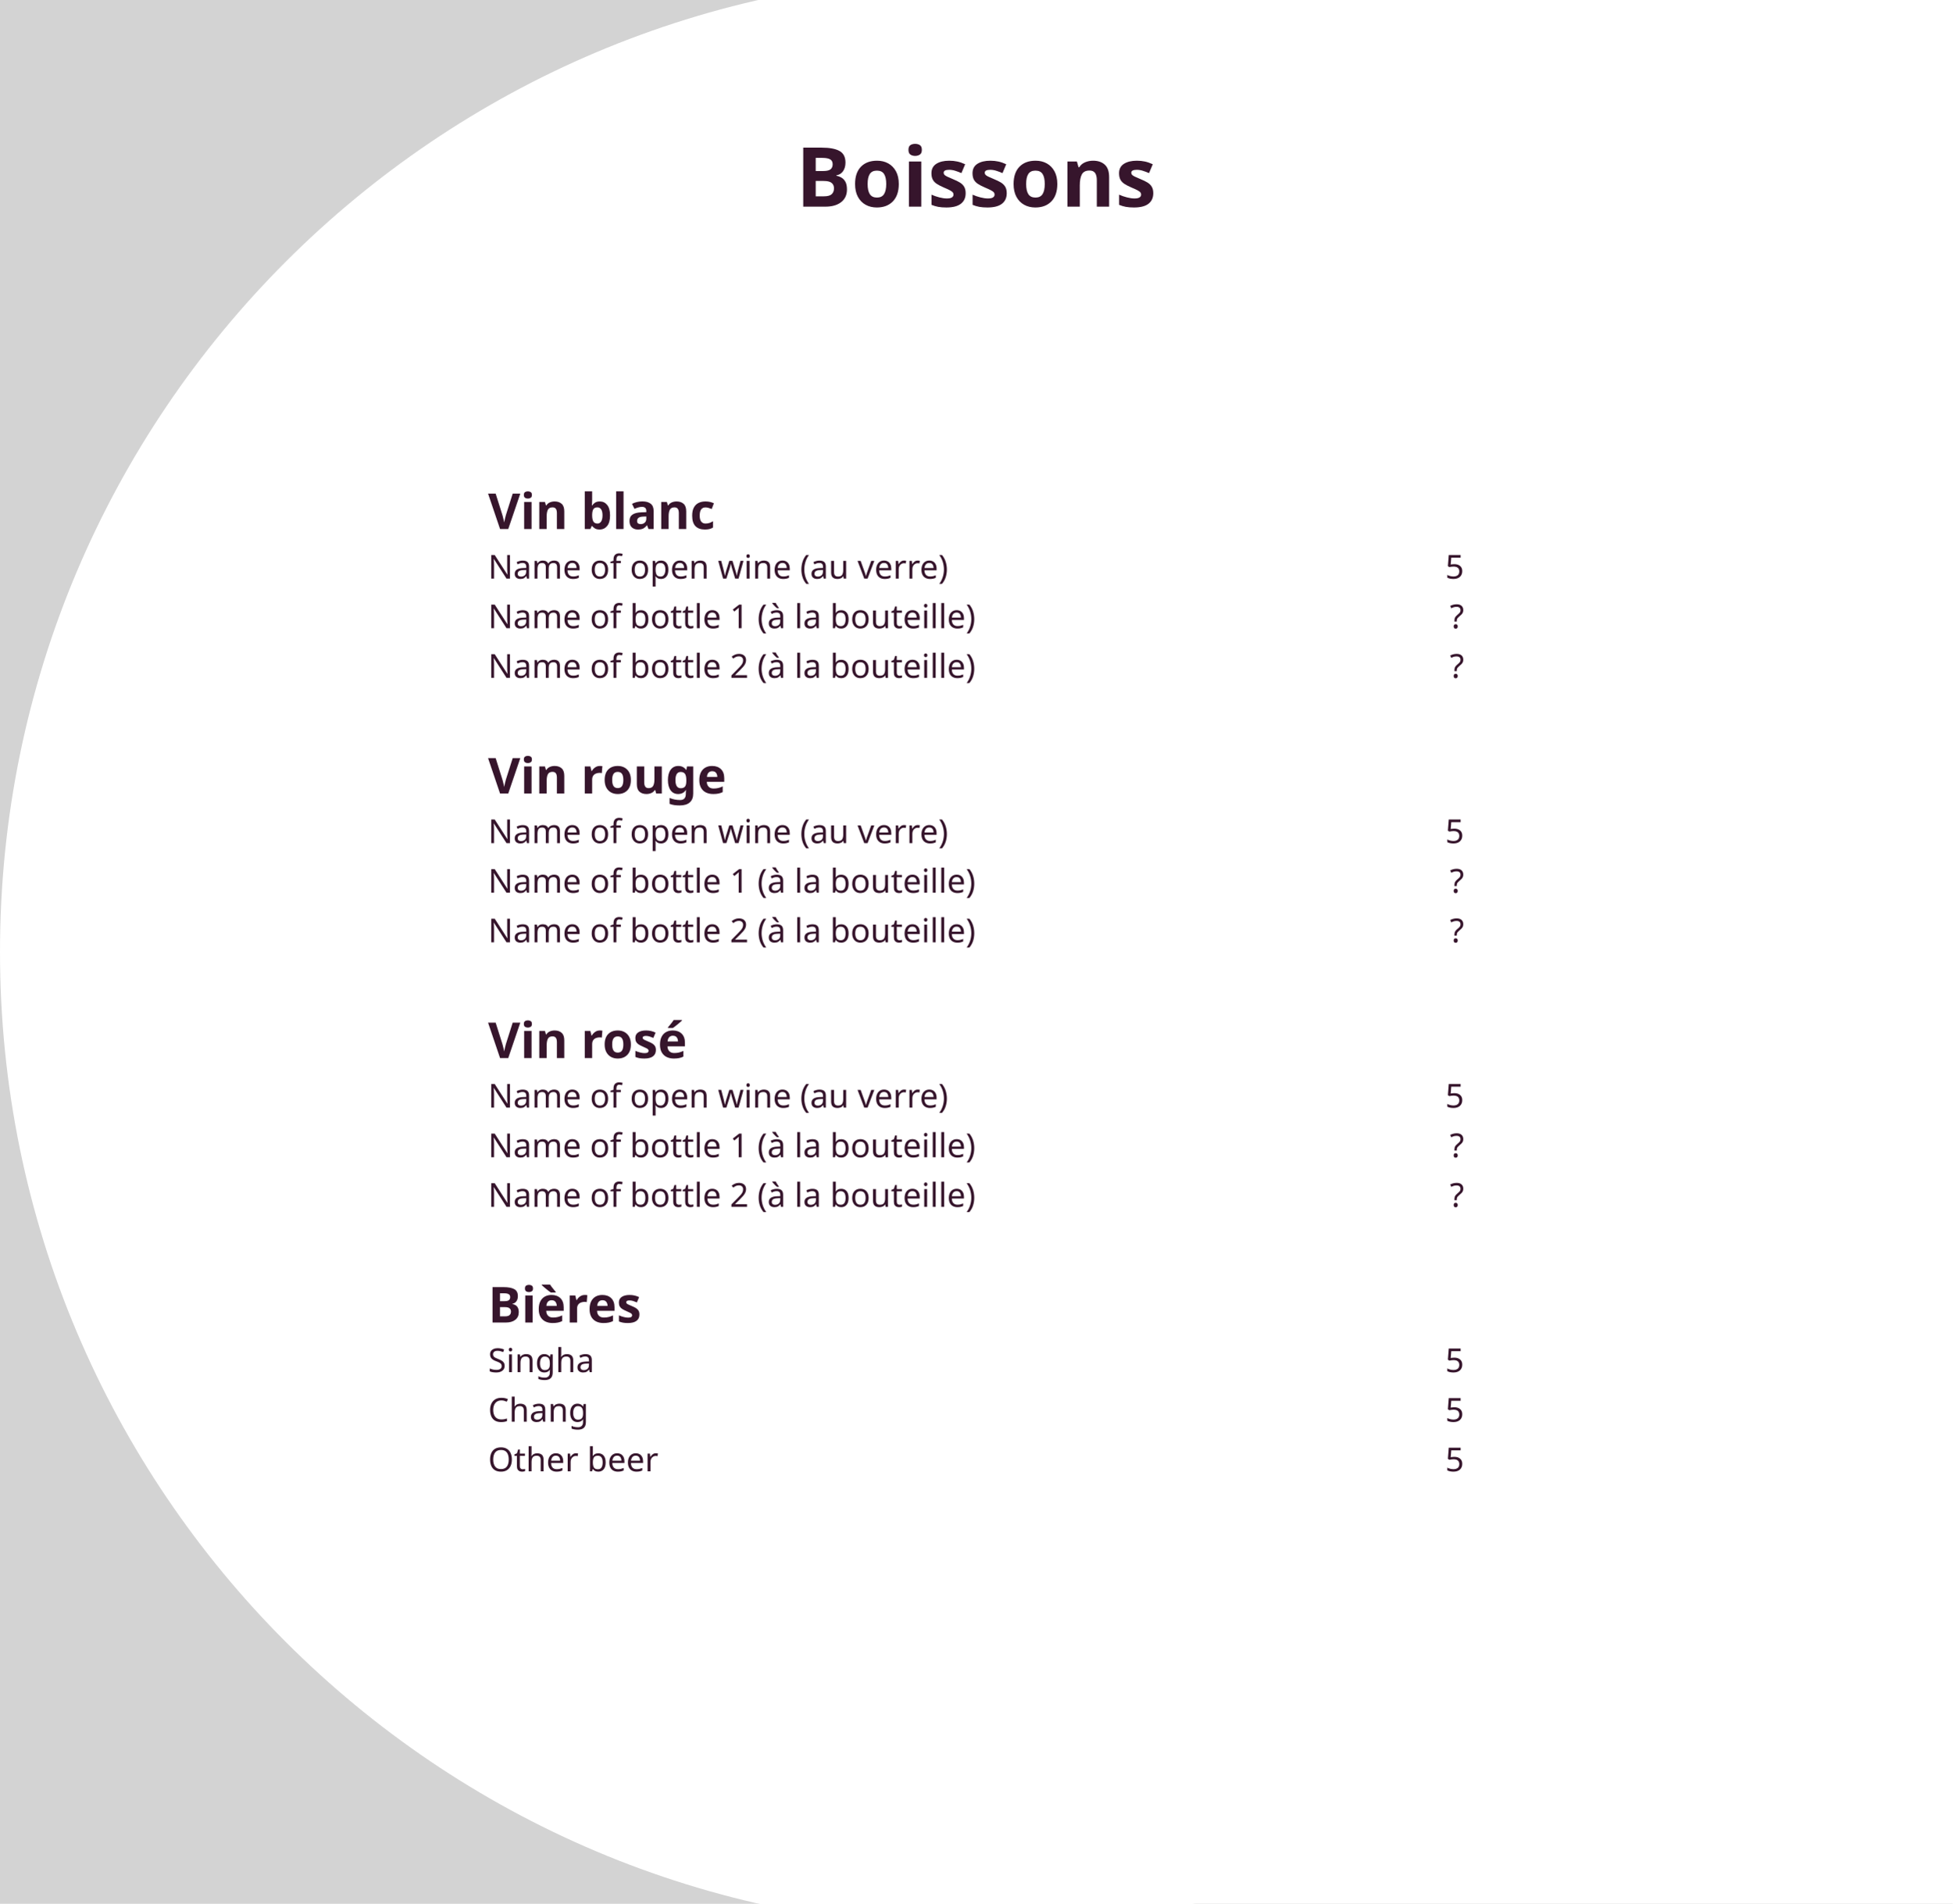
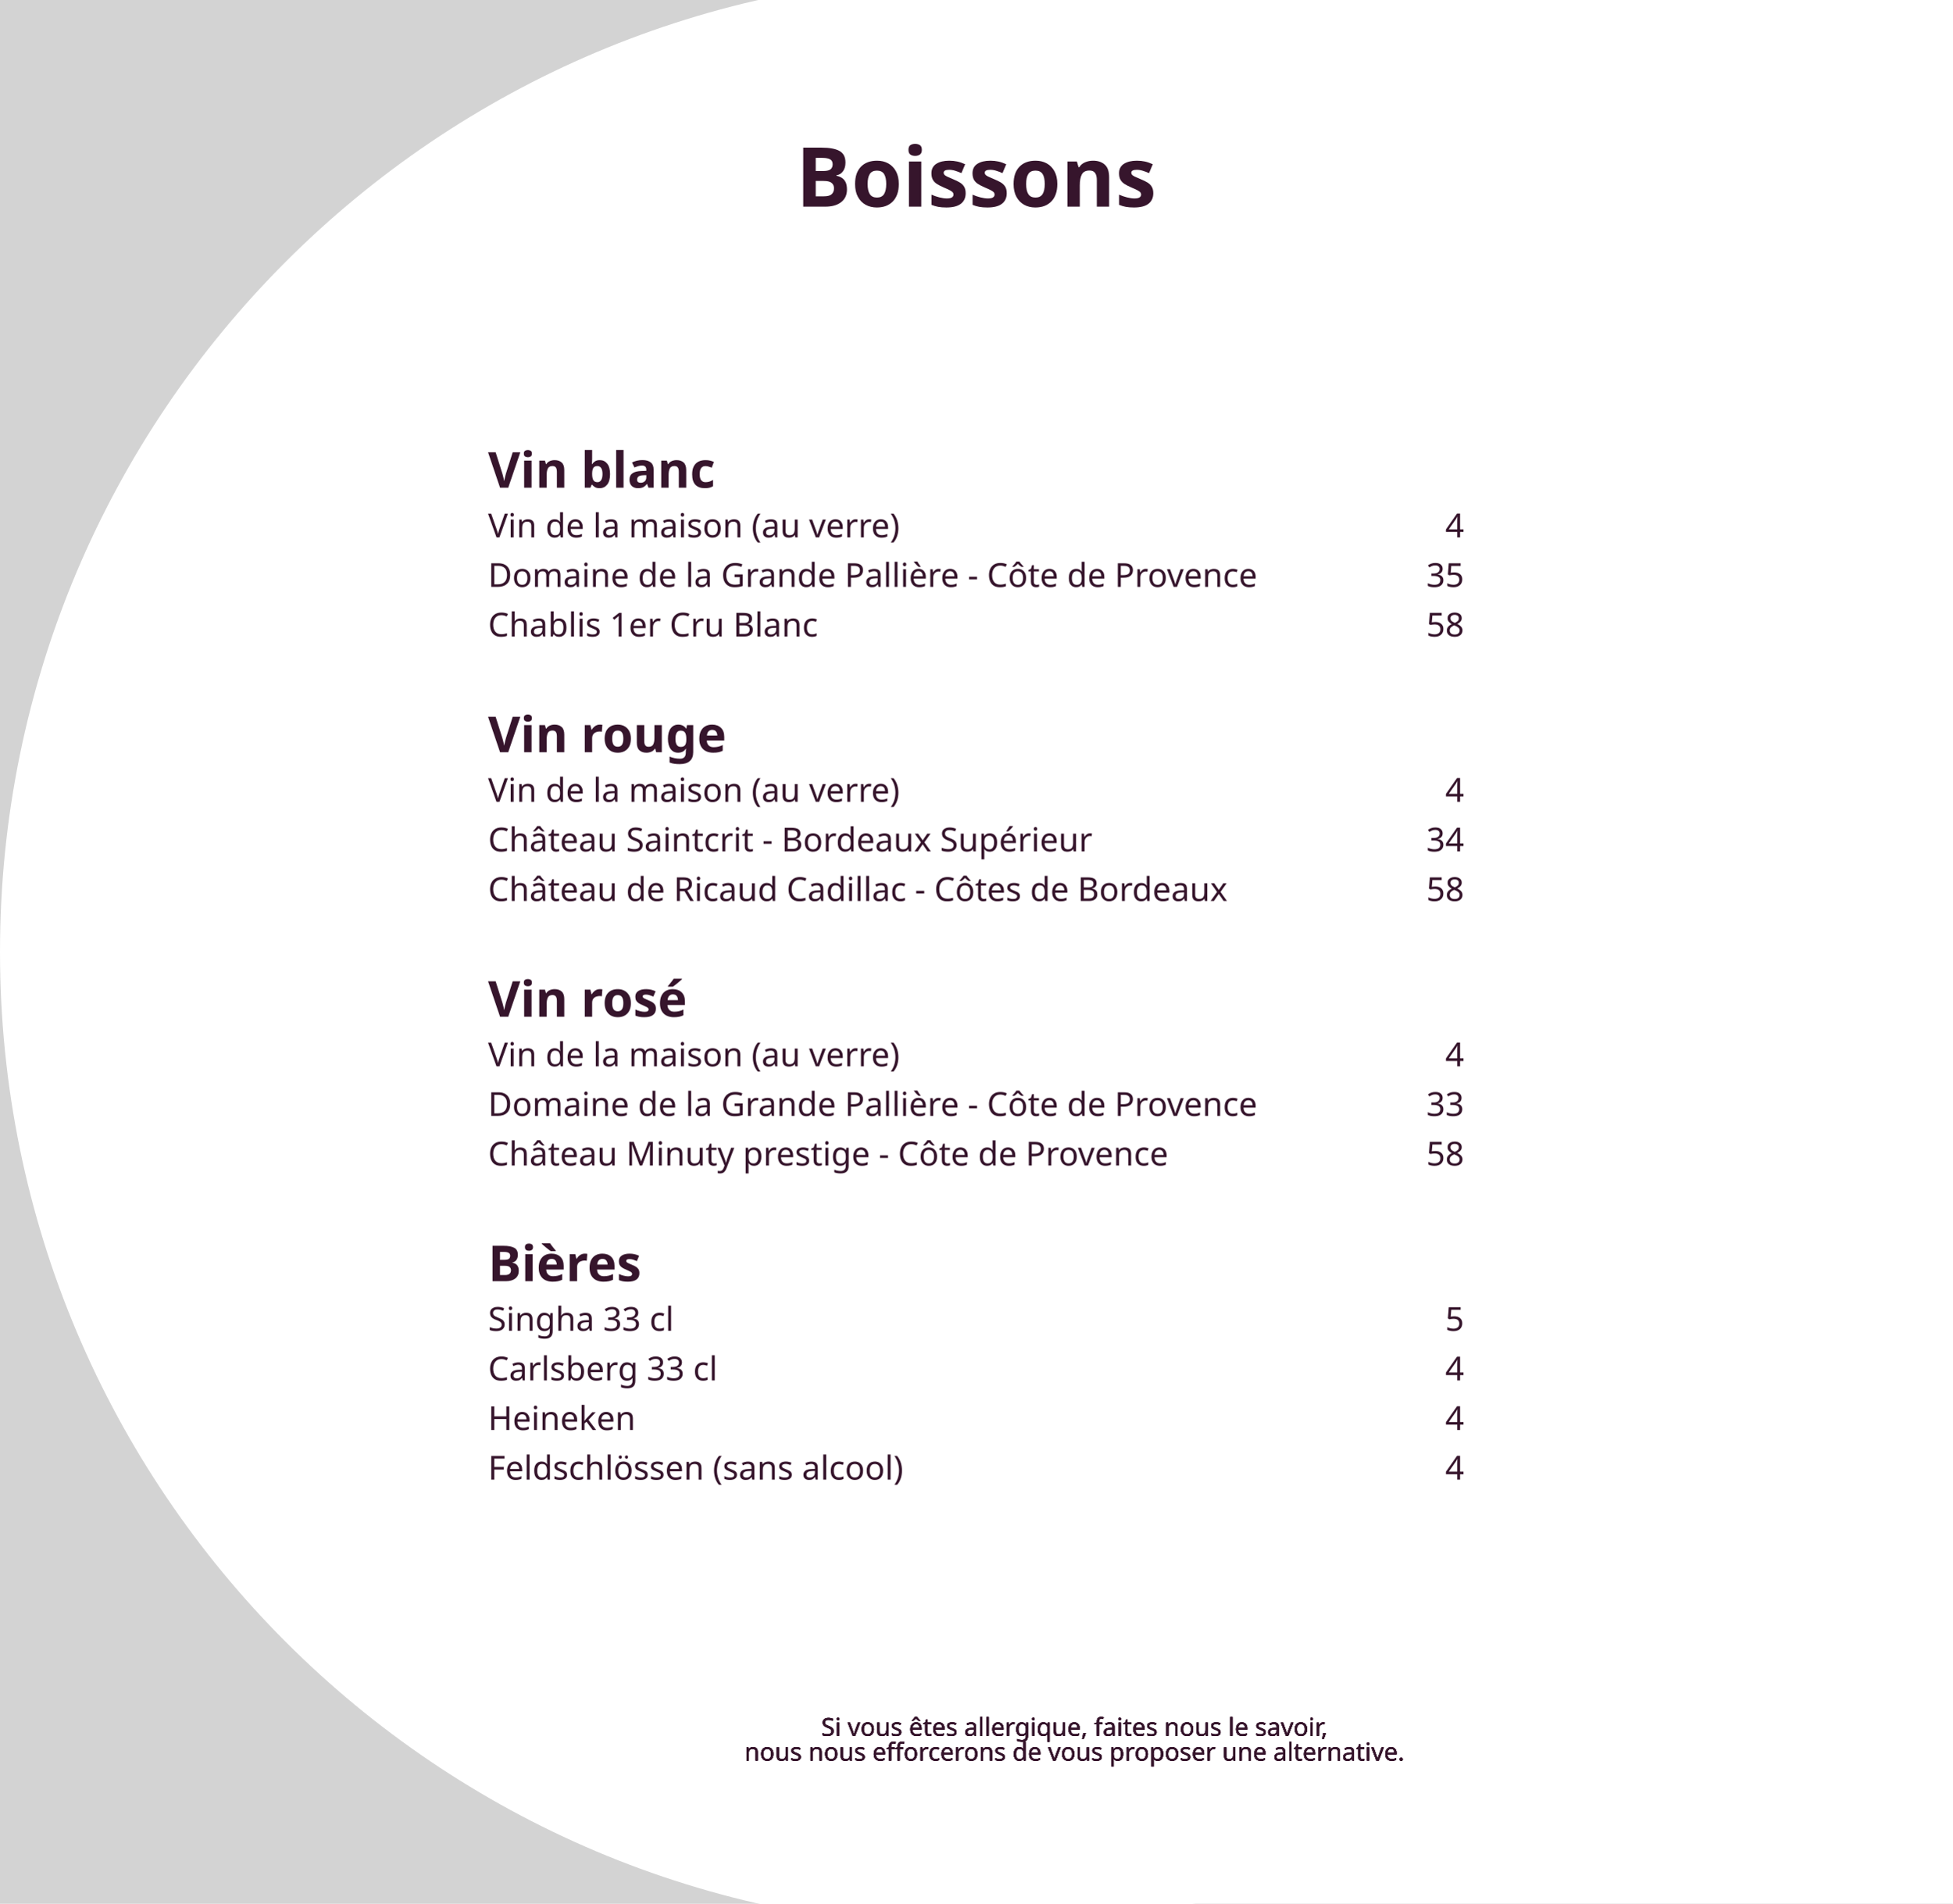
<svg width="2362" height="2303">
  <rect x="0" y="0" width="2362" height="2303" fill="lightgrey" />
  <circle cx="1181" cy="1151.5" r="1181" fill="white" />
  <rect x="1181" y="0" width="2362" height="2303" fill="white" />
  <text x="1181" y="250" style="font-family:chivo;font-size:100;text-anchor:middle;font-weight:bold;fill:rgb(54,21,44)">Boissons</text>
-   <text x="590.5" y="640" style="font-family:chivo;font-size:60;font-weight:bold;fill:rgb(54,21,44);">Vin blanc</text>
-   <text x="590.5" y="700" style="font-family:chivo;font-size:40;font-weight:none;fill:rgb(54,21,44);">Name of open wine (au verre)</text>
-   <text x="1771.5" y="700" style="font-family:chivo;font-size:40;font-weight:none;fill:rgb(54,21,44);text-anchor:end">5</text>
-   <text x="590.5" y="760" style="font-family:chivo;font-size:40;font-weight:none;fill:rgb(54,21,44);">Name of bottle 1 (à la bouteille)</text>
-   <text x="1771.5" y="760" style="font-family:chivo;font-size:40;font-weight:none;fill:rgb(54,21,44);text-anchor:end">?</text>
-   <text x="590.5" y="820" style="font-family:chivo;font-size:40;font-weight:none;fill:rgb(54,21,44);">Name of bottle 2 (à la bouteille)</text>
-   <text x="1771.5" y="820" style="font-family:chivo;font-size:40;font-weight:none;fill:rgb(54,21,44);text-anchor:end">?</text>
-   <text x="590.5" y="960" style="font-family:chivo;font-size:60;font-weight:bold;fill:rgb(54,21,44);">Vin rouge</text>
-   <text x="590.5" y="1020" style="font-family:chivo;font-size:40;font-weight:none;fill:rgb(54,21,44);">Name of open wine (au verre)</text>
-   <text x="1771.5" y="1020" style="font-family:chivo;font-size:40;font-weight:none;fill:rgb(54,21,44);text-anchor:end">5</text>
-   <text x="590.5" y="1080" style="font-family:chivo;font-size:40;font-weight:none;fill:rgb(54,21,44);">Name of bottle 1 (à la bouteille)</text>
-   <text x="1771.5" y="1080" style="font-family:chivo;font-size:40;font-weight:none;fill:rgb(54,21,44);text-anchor:end">?</text>
-   <text x="590.5" y="1140" style="font-family:chivo;font-size:40;font-weight:none;fill:rgb(54,21,44);">Name of bottle 2 (à la bouteille)</text>
-   <text x="1771.5" y="1140" style="font-family:chivo;font-size:40;font-weight:none;fill:rgb(54,21,44);text-anchor:end">?</text>
-   <text x="590.5" y="1280" style="font-family:chivo;font-size:60;font-weight:bold;fill:rgb(54,21,44);">Vin rosé</text>
-   <text x="590.5" y="1340" style="font-family:chivo;font-size:40;font-weight:none;fill:rgb(54,21,44);">Name of open wine (au verre)</text>
-   <text x="1771.5" y="1340" style="font-family:chivo;font-size:40;font-weight:none;fill:rgb(54,21,44);text-anchor:end">5</text>
-   <text x="590.5" y="1400" style="font-family:chivo;font-size:40;font-weight:none;fill:rgb(54,21,44);">Name of bottle 1 (à la bouteille)</text>
-   <text x="1771.5" y="1400" style="font-family:chivo;font-size:40;font-weight:none;fill:rgb(54,21,44);text-anchor:end">?</text>
-   <text x="590.5" y="1460" style="font-family:chivo;font-size:40;font-weight:none;fill:rgb(54,21,44);">Name of bottle 2 (à la bouteille)</text>
-   <text x="1771.5" y="1460" style="font-family:chivo;font-size:40;font-weight:none;fill:rgb(54,21,44);text-anchor:end">?</text>
-   <text x="590.5" y="1600" style="font-family:chivo;font-size:60;font-weight:bold;fill:rgb(54,21,44);">Bières</text>
-   <text x="590.5" y="1660" style="font-family:chivo;font-size:40;font-weight:none;fill:rgb(54,21,44);">Singha</text>
-   <text x="1771.5" y="1660" style="font-family:chivo;font-size:40;font-weight:none;fill:rgb(54,21,44);text-anchor:end">5</text>
-   <text x="590.5" y="1720" style="font-family:chivo;font-size:40;font-weight:none;fill:rgb(54,21,44);">Chang</text>
-   <text x="1771.5" y="1720" style="font-family:chivo;font-size:40;font-weight:none;fill:rgb(54,21,44);text-anchor:end">5</text>
-   <text x="590.5" y="1780" style="font-family:chivo;font-size:40;font-weight:none;fill:rgb(54,21,44);">Other beer</text>
-   <text x="1771.5" y="1780" style="font-family:chivo;font-size:40;font-weight:none;fill:rgb(54,21,44);text-anchor:end">5</text>
+   <text x="590.5" y="590" style="font-family:chivo;font-size:60;font-weight:bold;fill:rgb(54,21,44);">Vin blanc</text>
+   <text x="590.5" y="650" style="font-family:chivo;font-size:40;font-weight:none;fill:rgb(54,21,44);">Vin de la maison (au verre)</text>
+   <text x="1771.5" y="650" style="font-family:chivo;font-size:40;font-weight:none;fill:rgb(54,21,44);text-anchor:end">4</text>
+   <text x="590.5" y="710" style="font-family:chivo;font-size:40;font-weight:none;fill:rgb(54,21,44);">Domaine de la Grande Pallière - Côte de Provence</text>
+   <text x="1771.5" y="710" style="font-family:chivo;font-size:40;font-weight:none;fill:rgb(54,21,44);text-anchor:end">35</text>
+   <text x="590.5" y="770" style="font-family:chivo;font-size:40;font-weight:none;fill:rgb(54,21,44);">Chablis 1er Cru Blanc</text>
+   <text x="1771.5" y="770" style="font-family:chivo;font-size:40;font-weight:none;fill:rgb(54,21,44);text-anchor:end">58</text>
+   <text x="1300" y="2100" style="font-family:chivo;font-size:30px;text-anchor:middle;fill:rgb(54,21,44)">Si vous êtes allergique, faites nous le savoir, </text>
+   <text x="1300" y="2130" style="font-family:chivo;font-size:30px;text-anchor:middle;fill:rgb(54,21,44)">nous nous efforcerons de vous proposer une alternative.</text>
+   <text x="590.5" y="910" style="font-family:chivo;font-size:60;font-weight:bold;fill:rgb(54,21,44);">Vin rouge</text>
+   <text x="590.5" y="970" style="font-family:chivo;font-size:40;font-weight:none;fill:rgb(54,21,44);">Vin de la maison (au verre)</text>
+   <text x="1771.5" y="970" style="font-family:chivo;font-size:40;font-weight:none;fill:rgb(54,21,44);text-anchor:end">4</text>
+   <text x="590.5" y="1030" style="font-family:chivo;font-size:40;font-weight:none;fill:rgb(54,21,44);">Château Saintcrit - Bordeaux Supérieur</text>
+   <text x="1771.5" y="1030" style="font-family:chivo;font-size:40;font-weight:none;fill:rgb(54,21,44);text-anchor:end">34</text>
+   <text x="590.5" y="1090" style="font-family:chivo;font-size:40;font-weight:none;fill:rgb(54,21,44);">Château de Ricaud Cadillac - Côtes de Bordeaux</text>
+   <text x="1771.5" y="1090" style="font-family:chivo;font-size:40;font-weight:none;fill:rgb(54,21,44);text-anchor:end">58</text>
+   <text x="1300" y="2100" style="font-family:chivo;font-size:30px;text-anchor:middle;fill:rgb(54,21,44)">Si vous êtes allergique, faites nous le savoir, </text>
+   <text x="1300" y="2130" style="font-family:chivo;font-size:30px;text-anchor:middle;fill:rgb(54,21,44)">nous nous efforcerons de vous proposer une alternative.</text>
+   <text x="590.5" y="1230" style="font-family:chivo;font-size:60;font-weight:bold;fill:rgb(54,21,44);">Vin rosé</text>
+   <text x="590.5" y="1290" style="font-family:chivo;font-size:40;font-weight:none;fill:rgb(54,21,44);">Vin de la maison (au verre)</text>
+   <text x="1771.5" y="1290" style="font-family:chivo;font-size:40;font-weight:none;fill:rgb(54,21,44);text-anchor:end">4</text>
+   <text x="590.5" y="1350" style="font-family:chivo;font-size:40;font-weight:none;fill:rgb(54,21,44);">Domaine de la Grande Pallière - Côte de Provence</text>
+   <text x="1771.5" y="1350" style="font-family:chivo;font-size:40;font-weight:none;fill:rgb(54,21,44);text-anchor:end">33</text>
+   <text x="590.5" y="1410" style="font-family:chivo;font-size:40;font-weight:none;fill:rgb(54,21,44);">Château Minuty prestige - Côte de Provence</text>
+   <text x="1771.5" y="1410" style="font-family:chivo;font-size:40;font-weight:none;fill:rgb(54,21,44);text-anchor:end">58</text>
+   <text x="1300" y="2100" style="font-family:chivo;font-size:30px;text-anchor:middle;fill:rgb(54,21,44)">Si vous êtes allergique, faites nous le savoir, </text>
+   <text x="1300" y="2130" style="font-family:chivo;font-size:30px;text-anchor:middle;fill:rgb(54,21,44)">nous nous efforcerons de vous proposer une alternative.</text>
+   <text x="590.5" y="1550" style="font-family:chivo;font-size:60;font-weight:bold;fill:rgb(54,21,44);">Bières</text>
+   <text x="590.5" y="1610" style="font-family:chivo;font-size:40;font-weight:none;fill:rgb(54,21,44);">Singha 33 cl</text>
+   <text x="1771.5" y="1610" style="font-family:chivo;font-size:40;font-weight:none;fill:rgb(54,21,44);text-anchor:end">5</text>
+   <text x="590.5" y="1670" style="font-family:chivo;font-size:40;font-weight:none;fill:rgb(54,21,44);">Carlsberg 33 cl</text>
+   <text x="1771.5" y="1670" style="font-family:chivo;font-size:40;font-weight:none;fill:rgb(54,21,44);text-anchor:end">4</text>
+   <text x="590.5" y="1730" style="font-family:chivo;font-size:40;font-weight:none;fill:rgb(54,21,44);">Heineken</text>
+   <text x="1771.5" y="1730" style="font-family:chivo;font-size:40;font-weight:none;fill:rgb(54,21,44);text-anchor:end">4</text>
+   <text x="590.5" y="1790" style="font-family:chivo;font-size:40;font-weight:none;fill:rgb(54,21,44);">Feldschlössen (sans alcool)</text>
+   <text x="1771.5" y="1790" style="font-family:chivo;font-size:40;font-weight:none;fill:rgb(54,21,44);text-anchor:end">4</text>
+   <text x="1300" y="2100" style="font-family:chivo;font-size:30px;text-anchor:middle;fill:rgb(54,21,44)">Si vous êtes allergique, faites nous le savoir, </text>
+   <text x="1300" y="2130" style="font-family:chivo;font-size:30px;text-anchor:middle;fill:rgb(54,21,44)">nous nous efforcerons de vous proposer une alternative.</text>
</svg>
